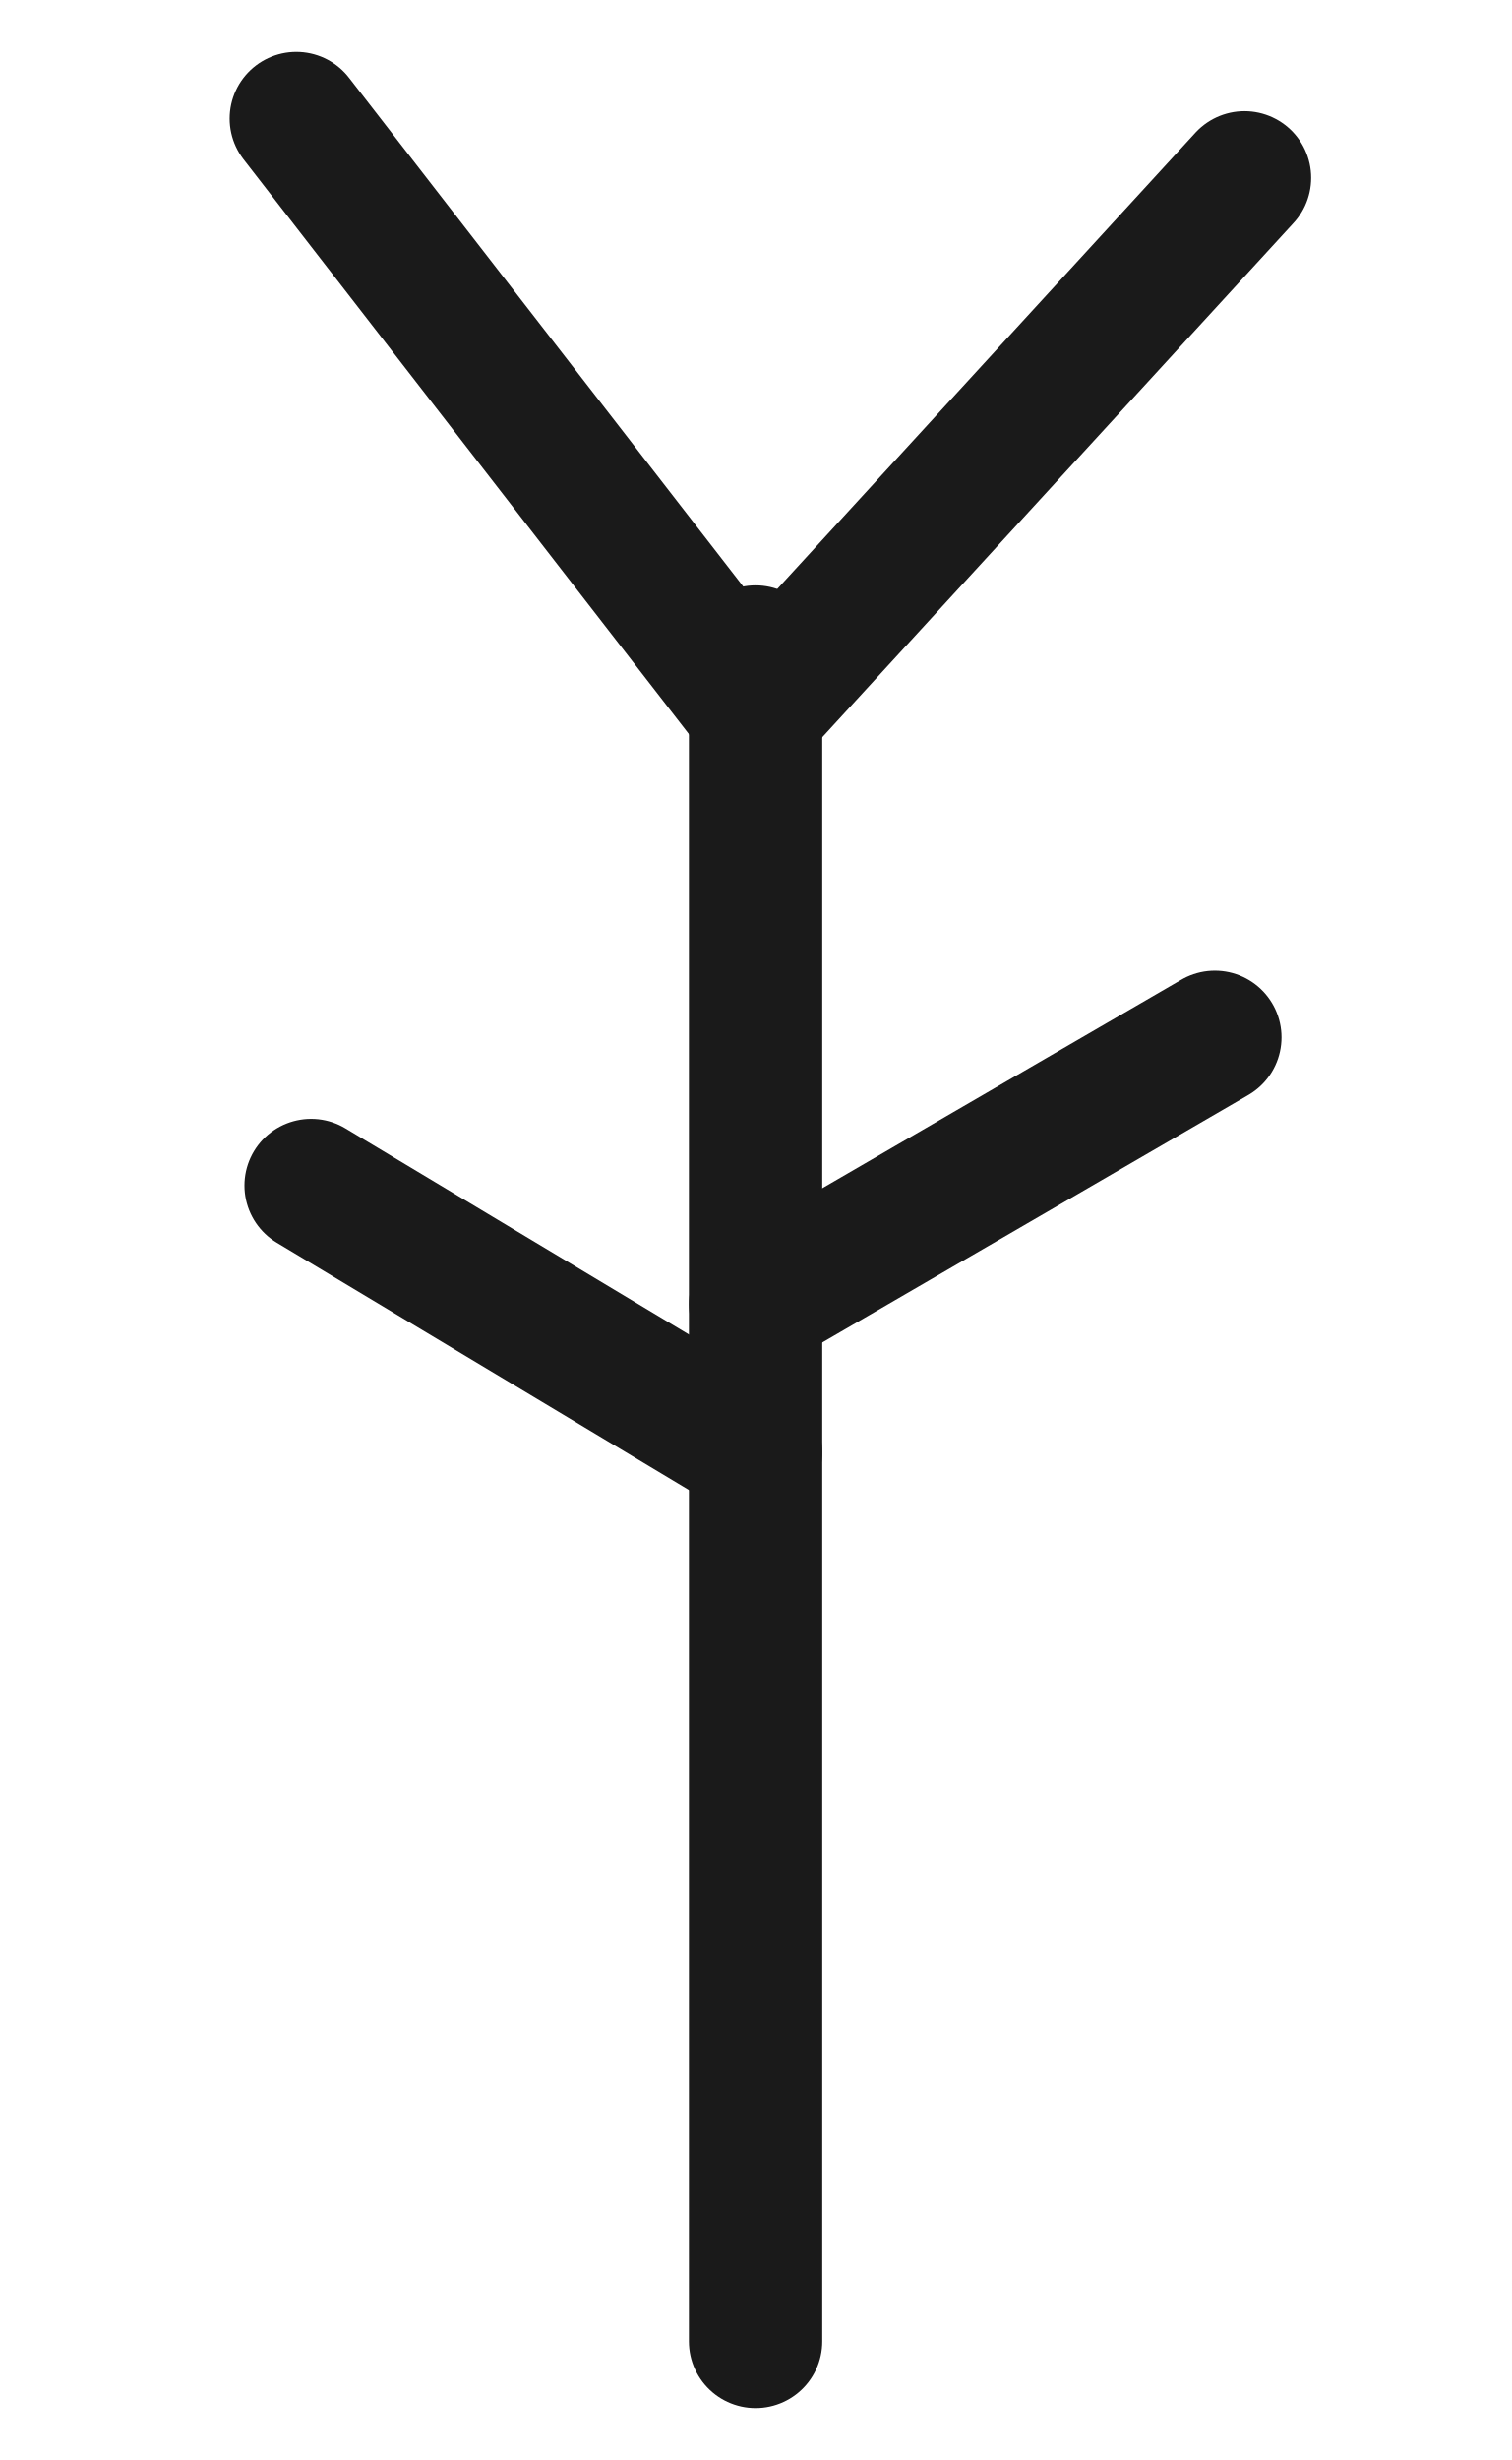
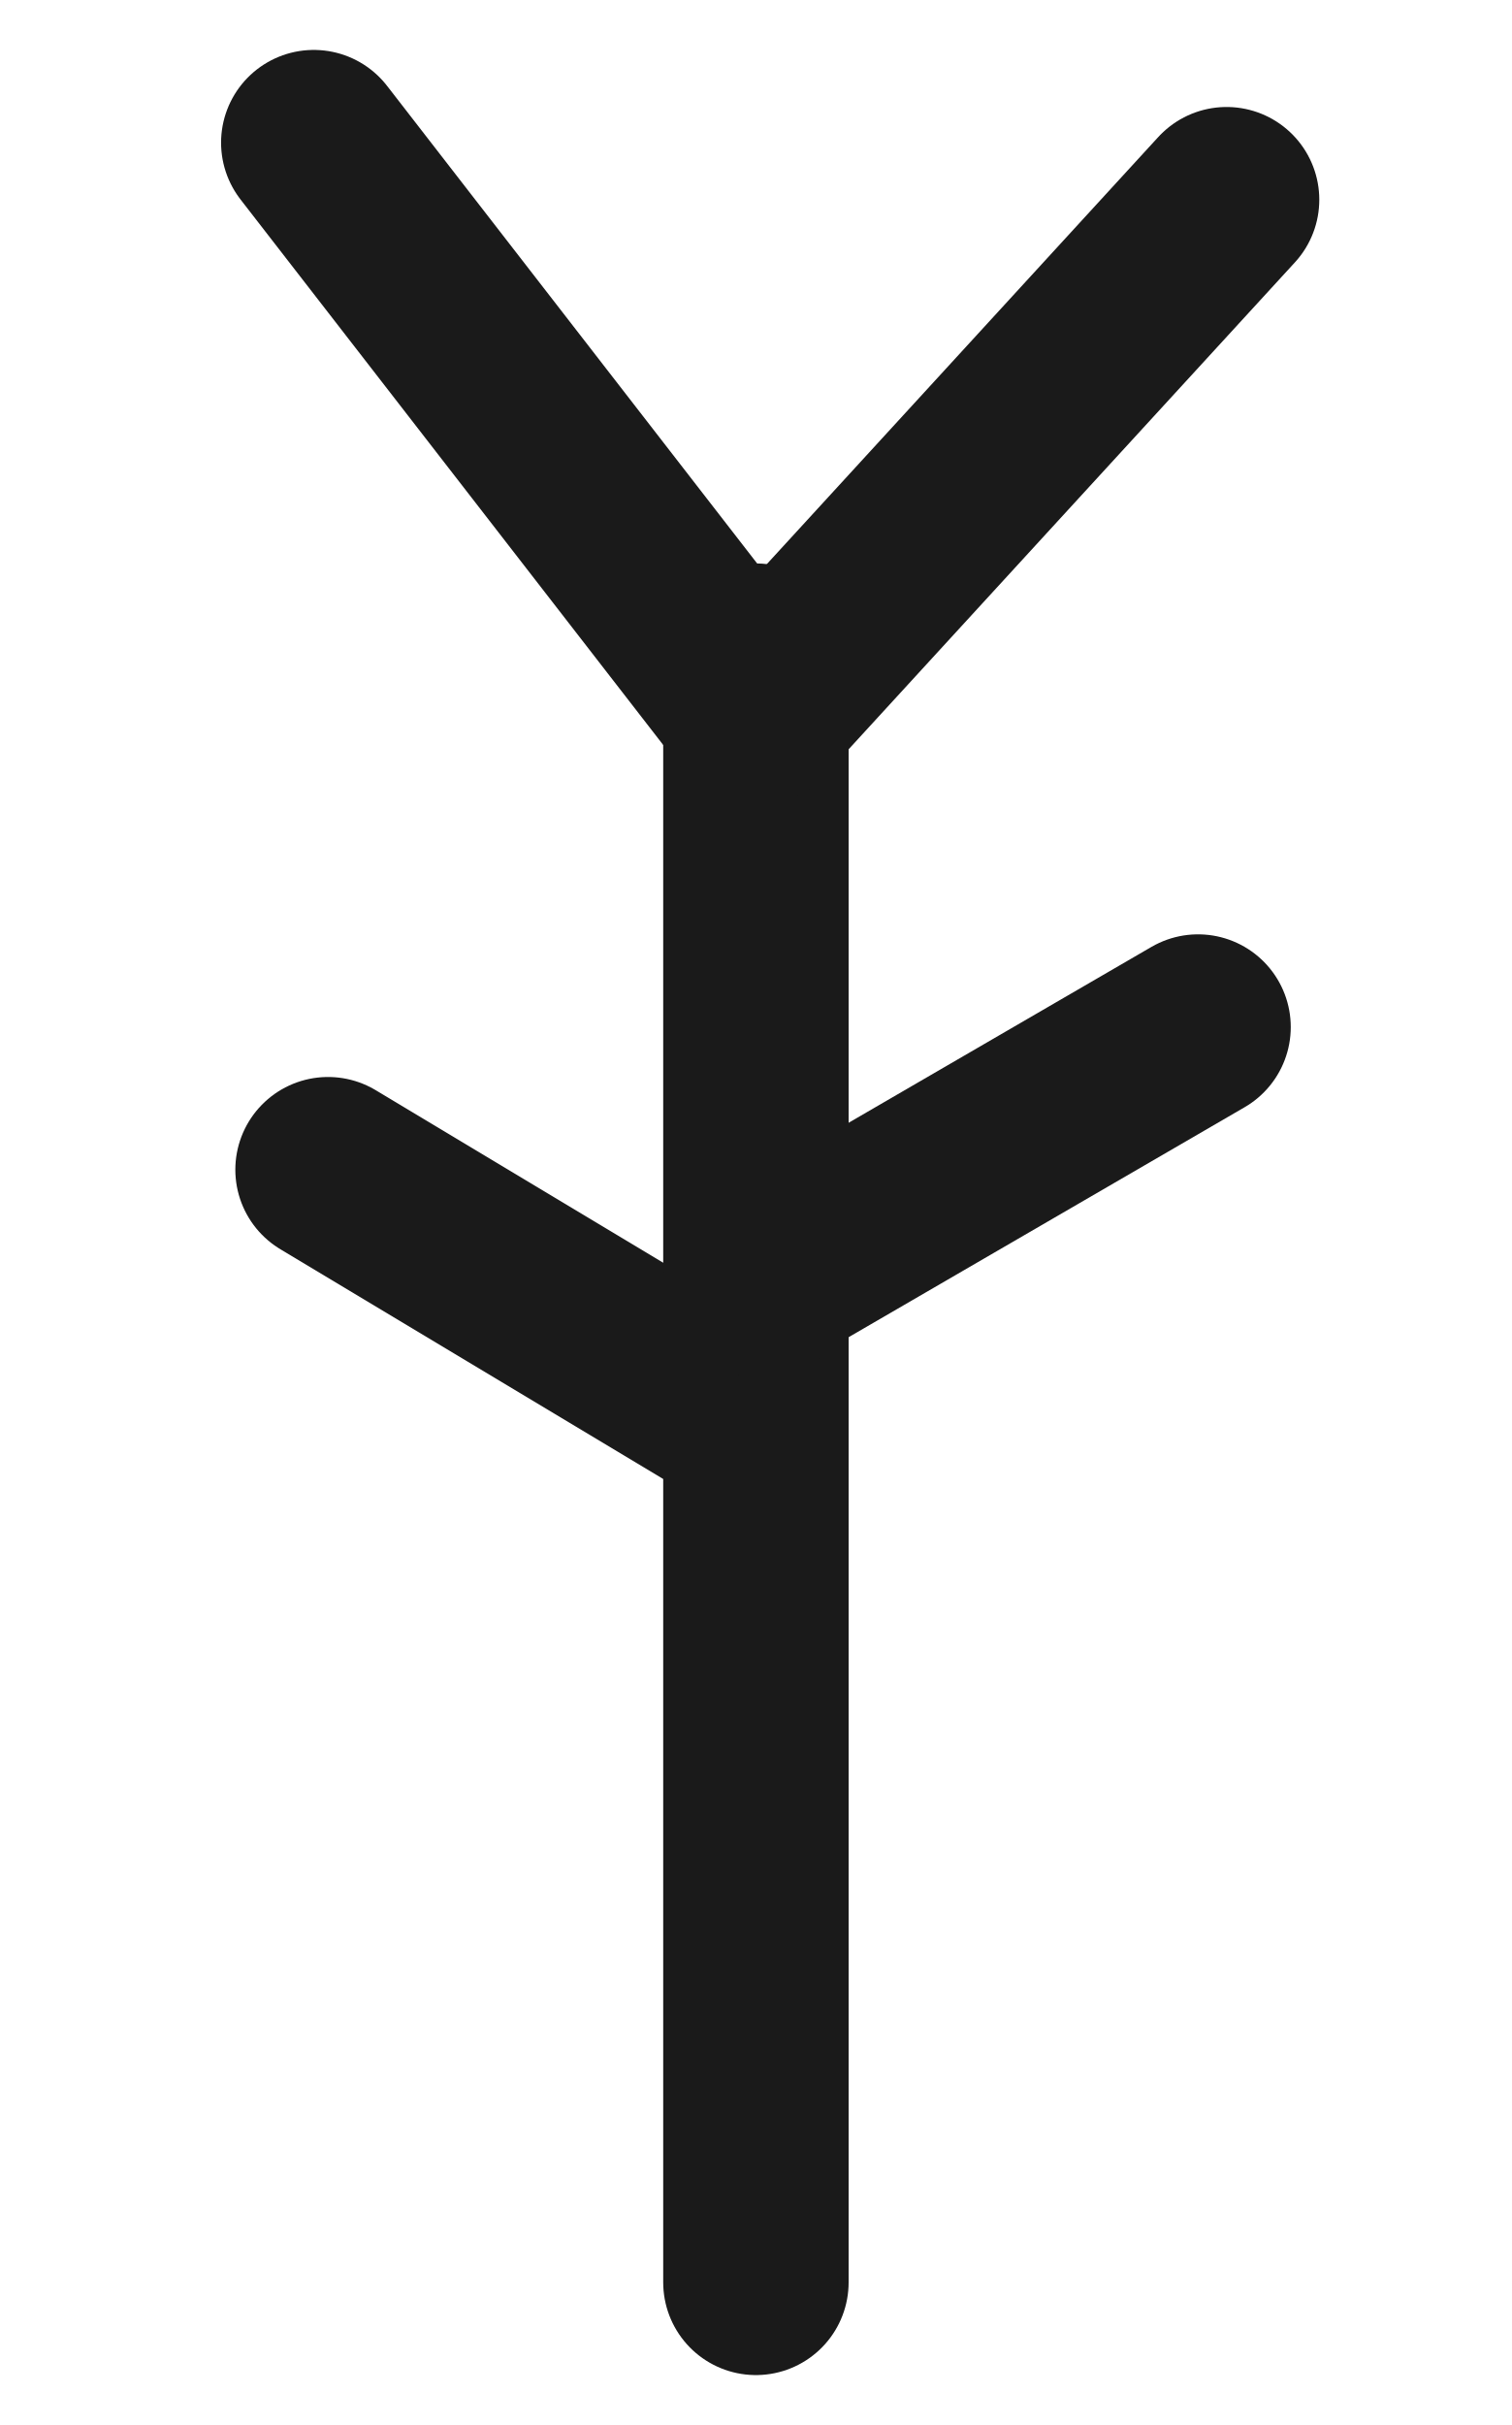
- <svg xmlns="http://www.w3.org/2000/svg" viewBox="234 274 102 166" fill="none" stroke="#1A1A1A" stroke-width="9" stroke-linecap="round" stroke-linejoin="round">
+ <svg xmlns="http://www.w3.org/2000/svg" viewBox="232 272 106 170" fill="none" stroke="#1A1A1A" stroke-width="13" stroke-linecap="round" stroke-linejoin="round">
  <path d="M285 432 L285 318" />
  <path d="M285 322 L254 282" />
  <path d="M285 322 L318 286" />
  <path d="M285 372 L255 354" />
  <path d="M285 362 L316 344" />
</svg>
